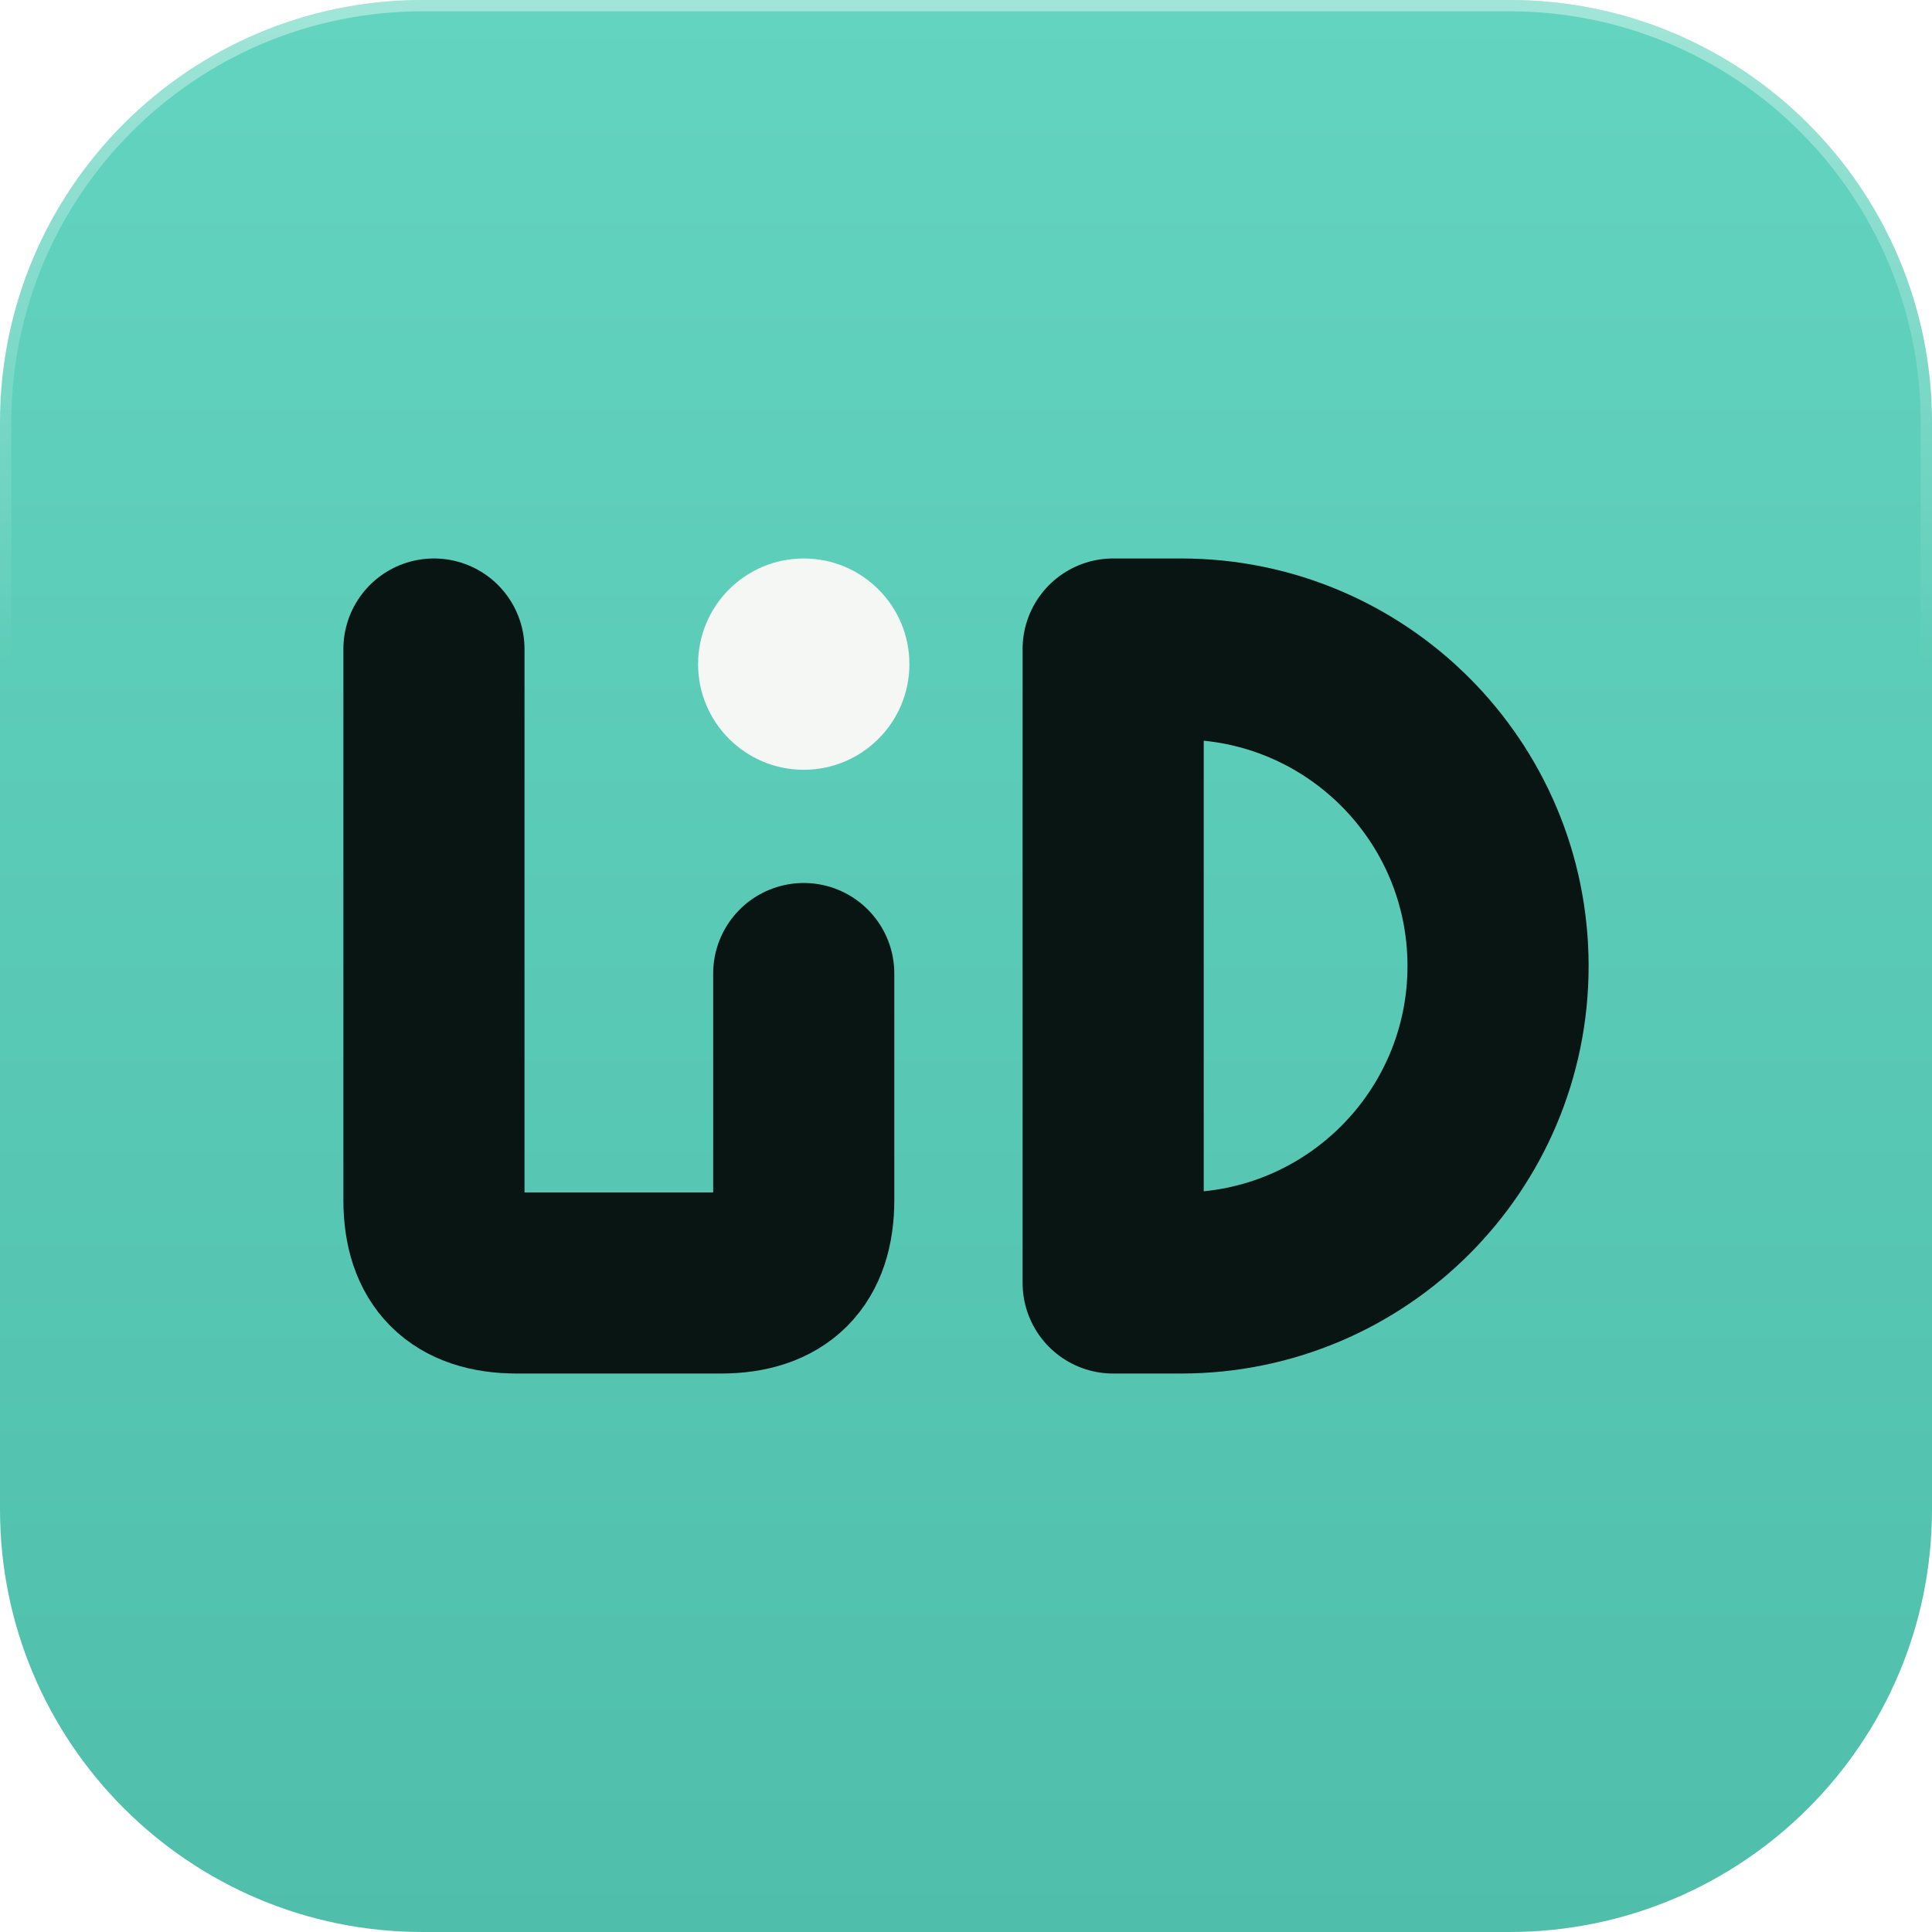
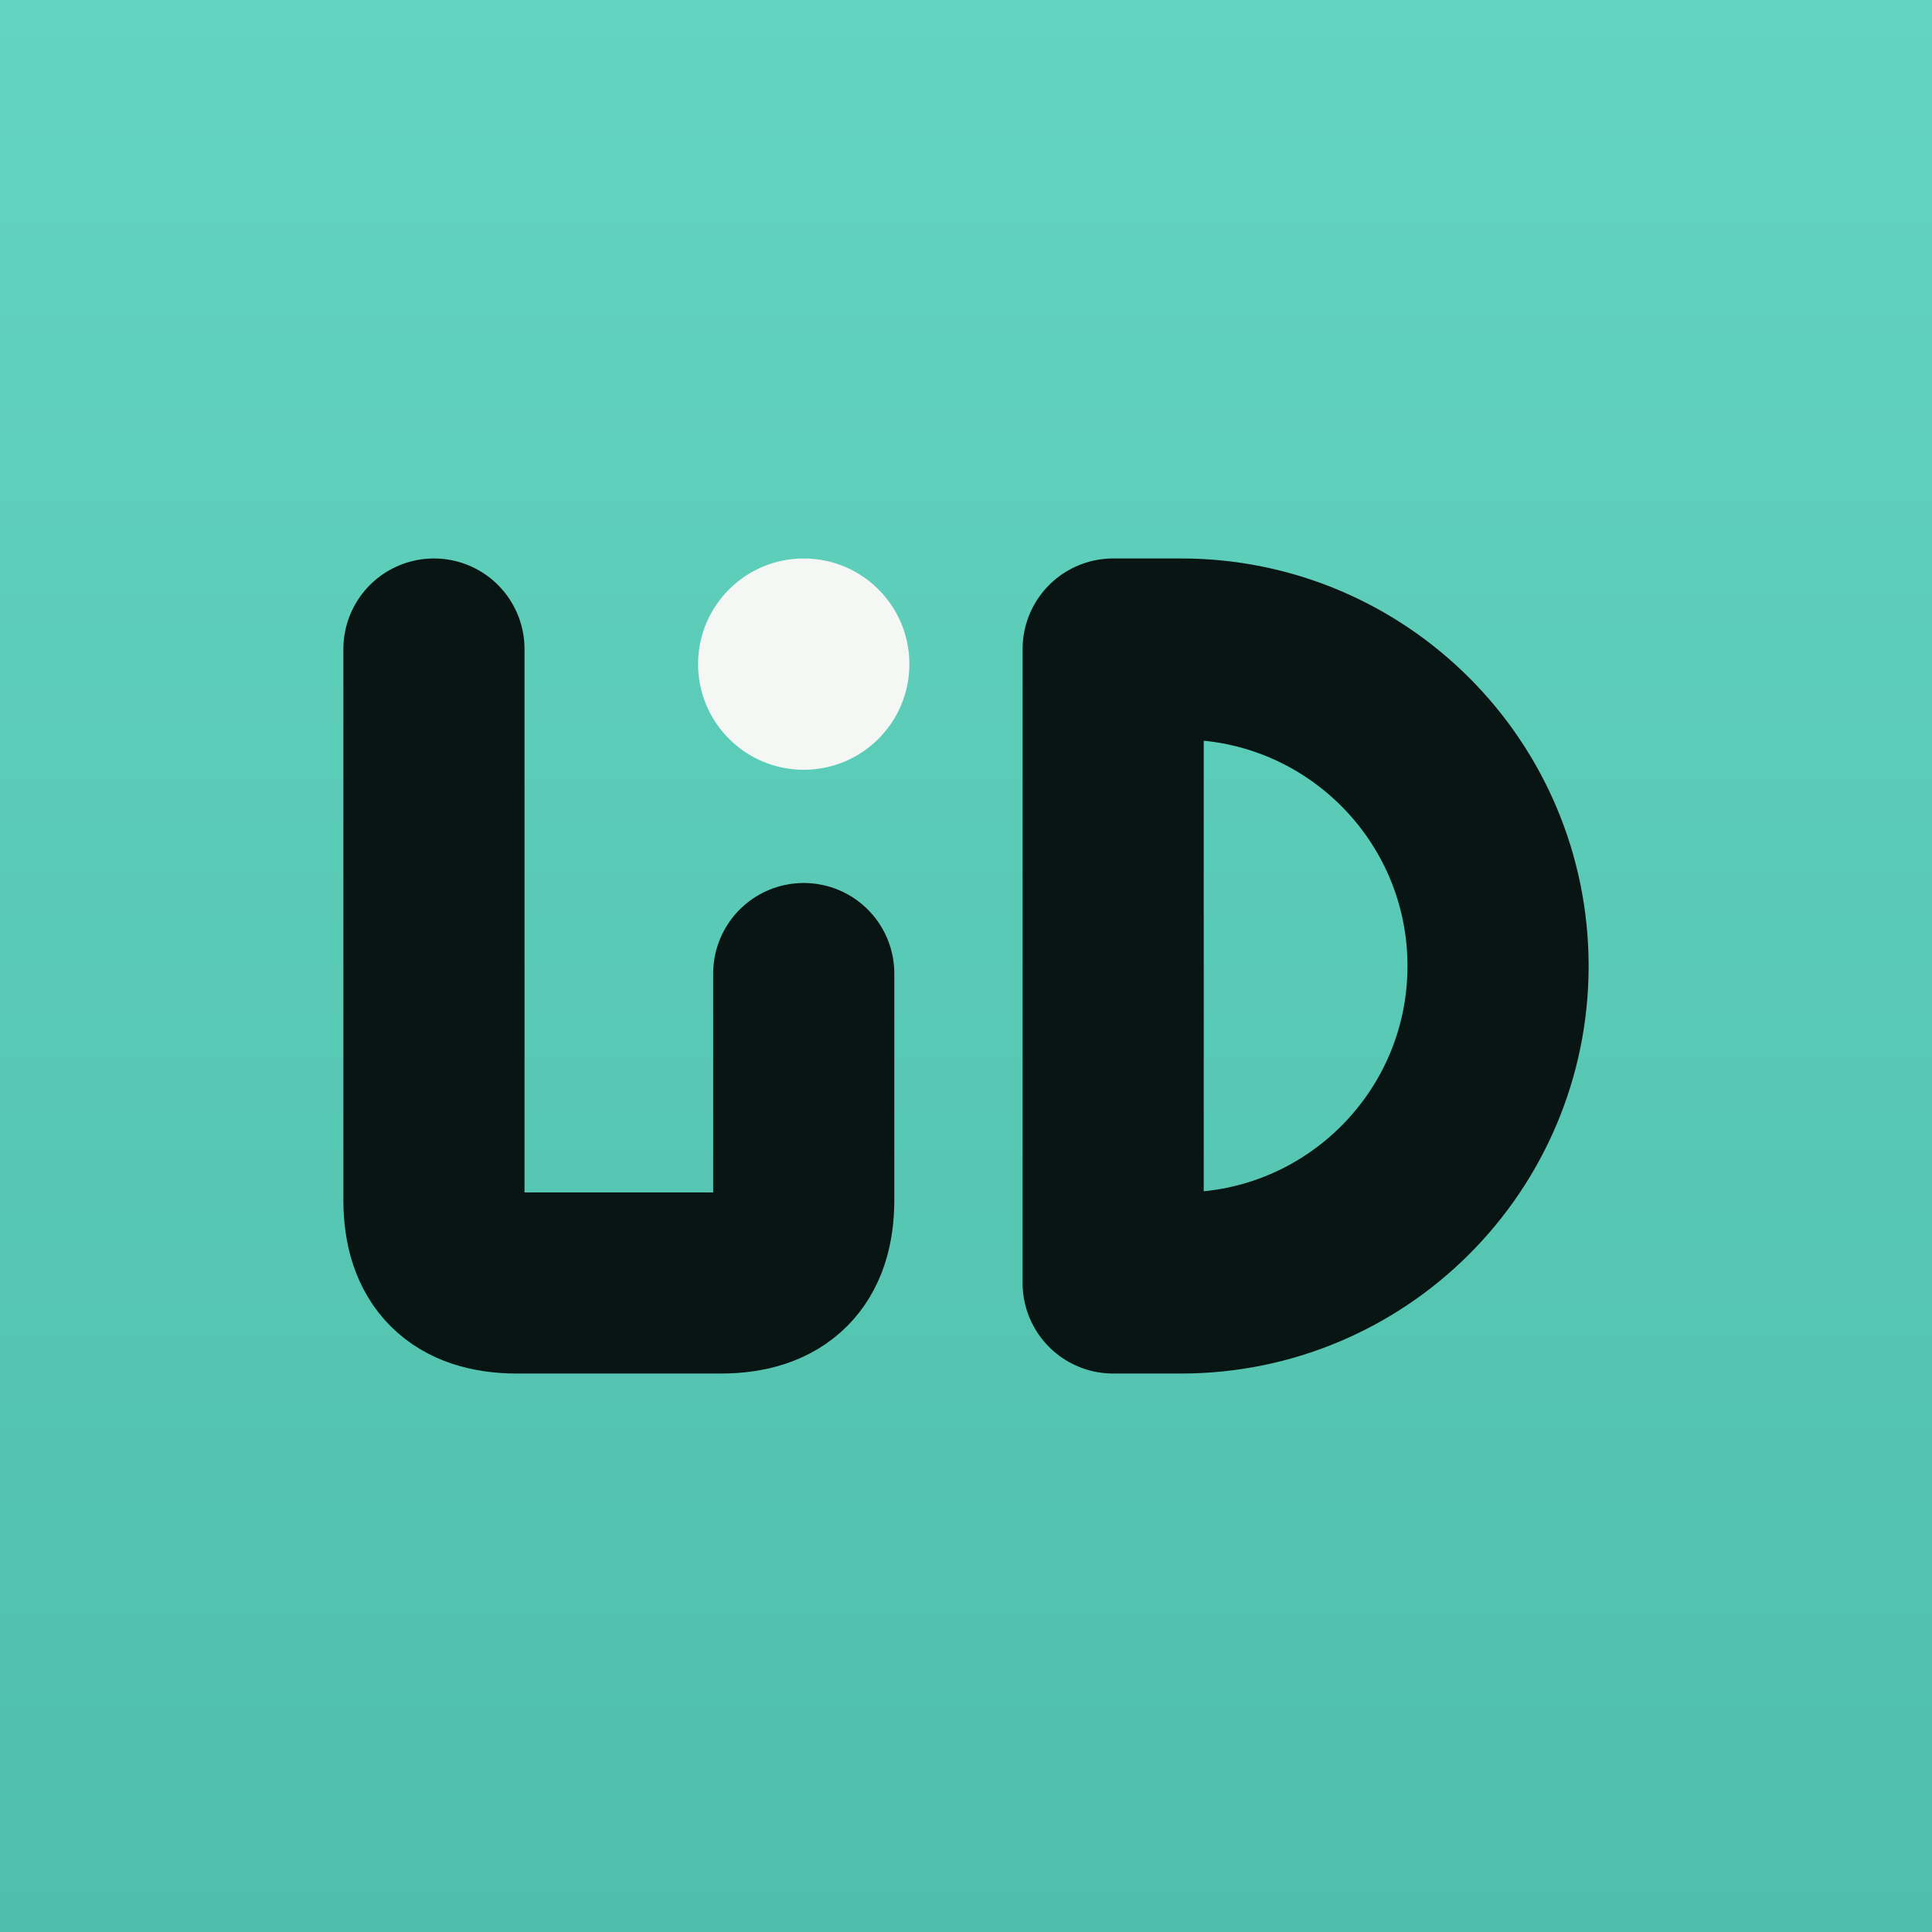
<svg xmlns="http://www.w3.org/2000/svg" viewBox="0 0 512 512">
  <defs>
    <linearGradient id="tile" x1="0" y1="0" x2="0" y2="1">
      <stop offset="0" stop-color="#63d4bf" />
      <stop offset="1" stop-color="#4fbfab" />
    </linearGradient>
    <linearGradient id="rim" x1="0" y1="0" x2="0" y2="1">
      <stop offset="0" stop-color="#ffffff" stop-opacity="0.4" />
      <stop offset="0.35" stop-color="#ffffff" stop-opacity="0" />
    </linearGradient>
  </defs>
-   <rect width="512" height="512" rx="112" fill="url(#tile)" />
-   <rect x="1.5" y="1.5" width="509" height="509" rx="110.5" fill="none" stroke="url(#rim)" stroke-width="3" />
+   <rect width="512" height="512" rx="0" fill="url(#tile)" />
  <path d="M115 172        V318        Q115 340 137 340        H191        Q213 340 213 318        V258" fill="none" stroke="#081512" stroke-width="48" stroke-linecap="round" stroke-linejoin="round" />
  <circle cx="213" cy="176" r="28" fill="#f5f7f5" />
  <path d="M295 172        H313        A84 84 0 0 1 313 340        H295        Z" fill="none" stroke="#081512" stroke-width="48" stroke-linecap="round" stroke-linejoin="round" />
</svg>
